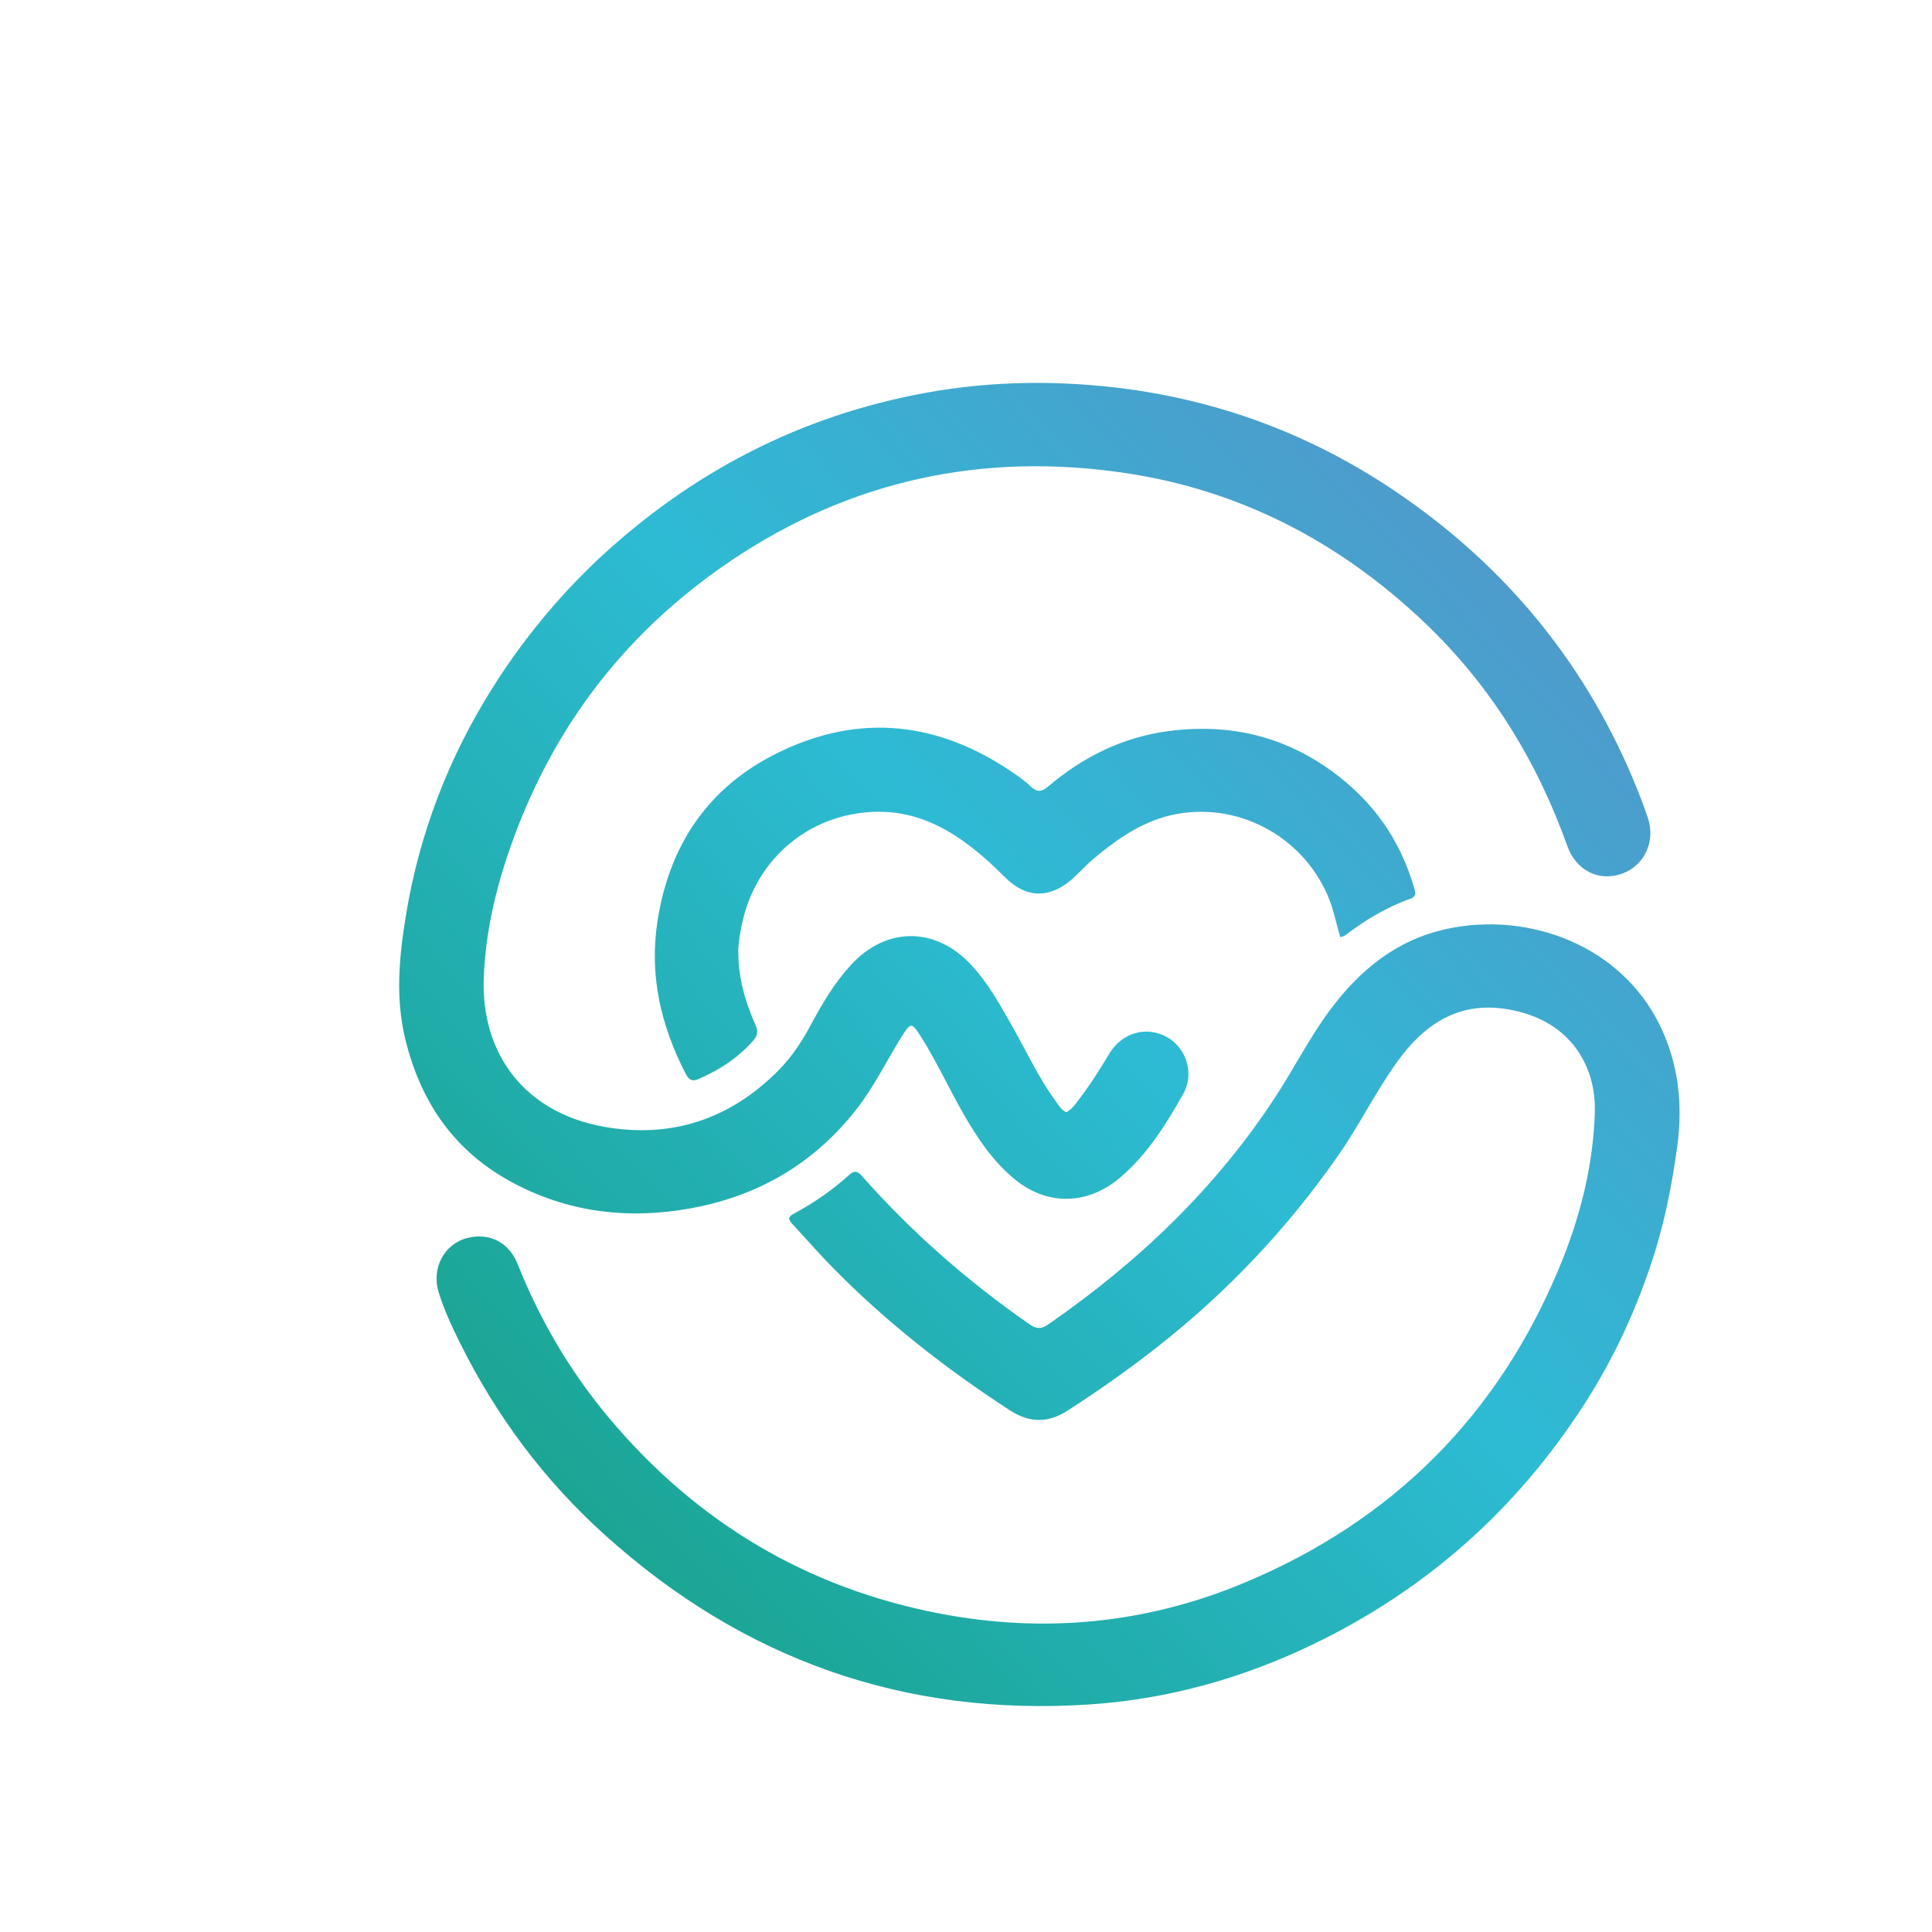
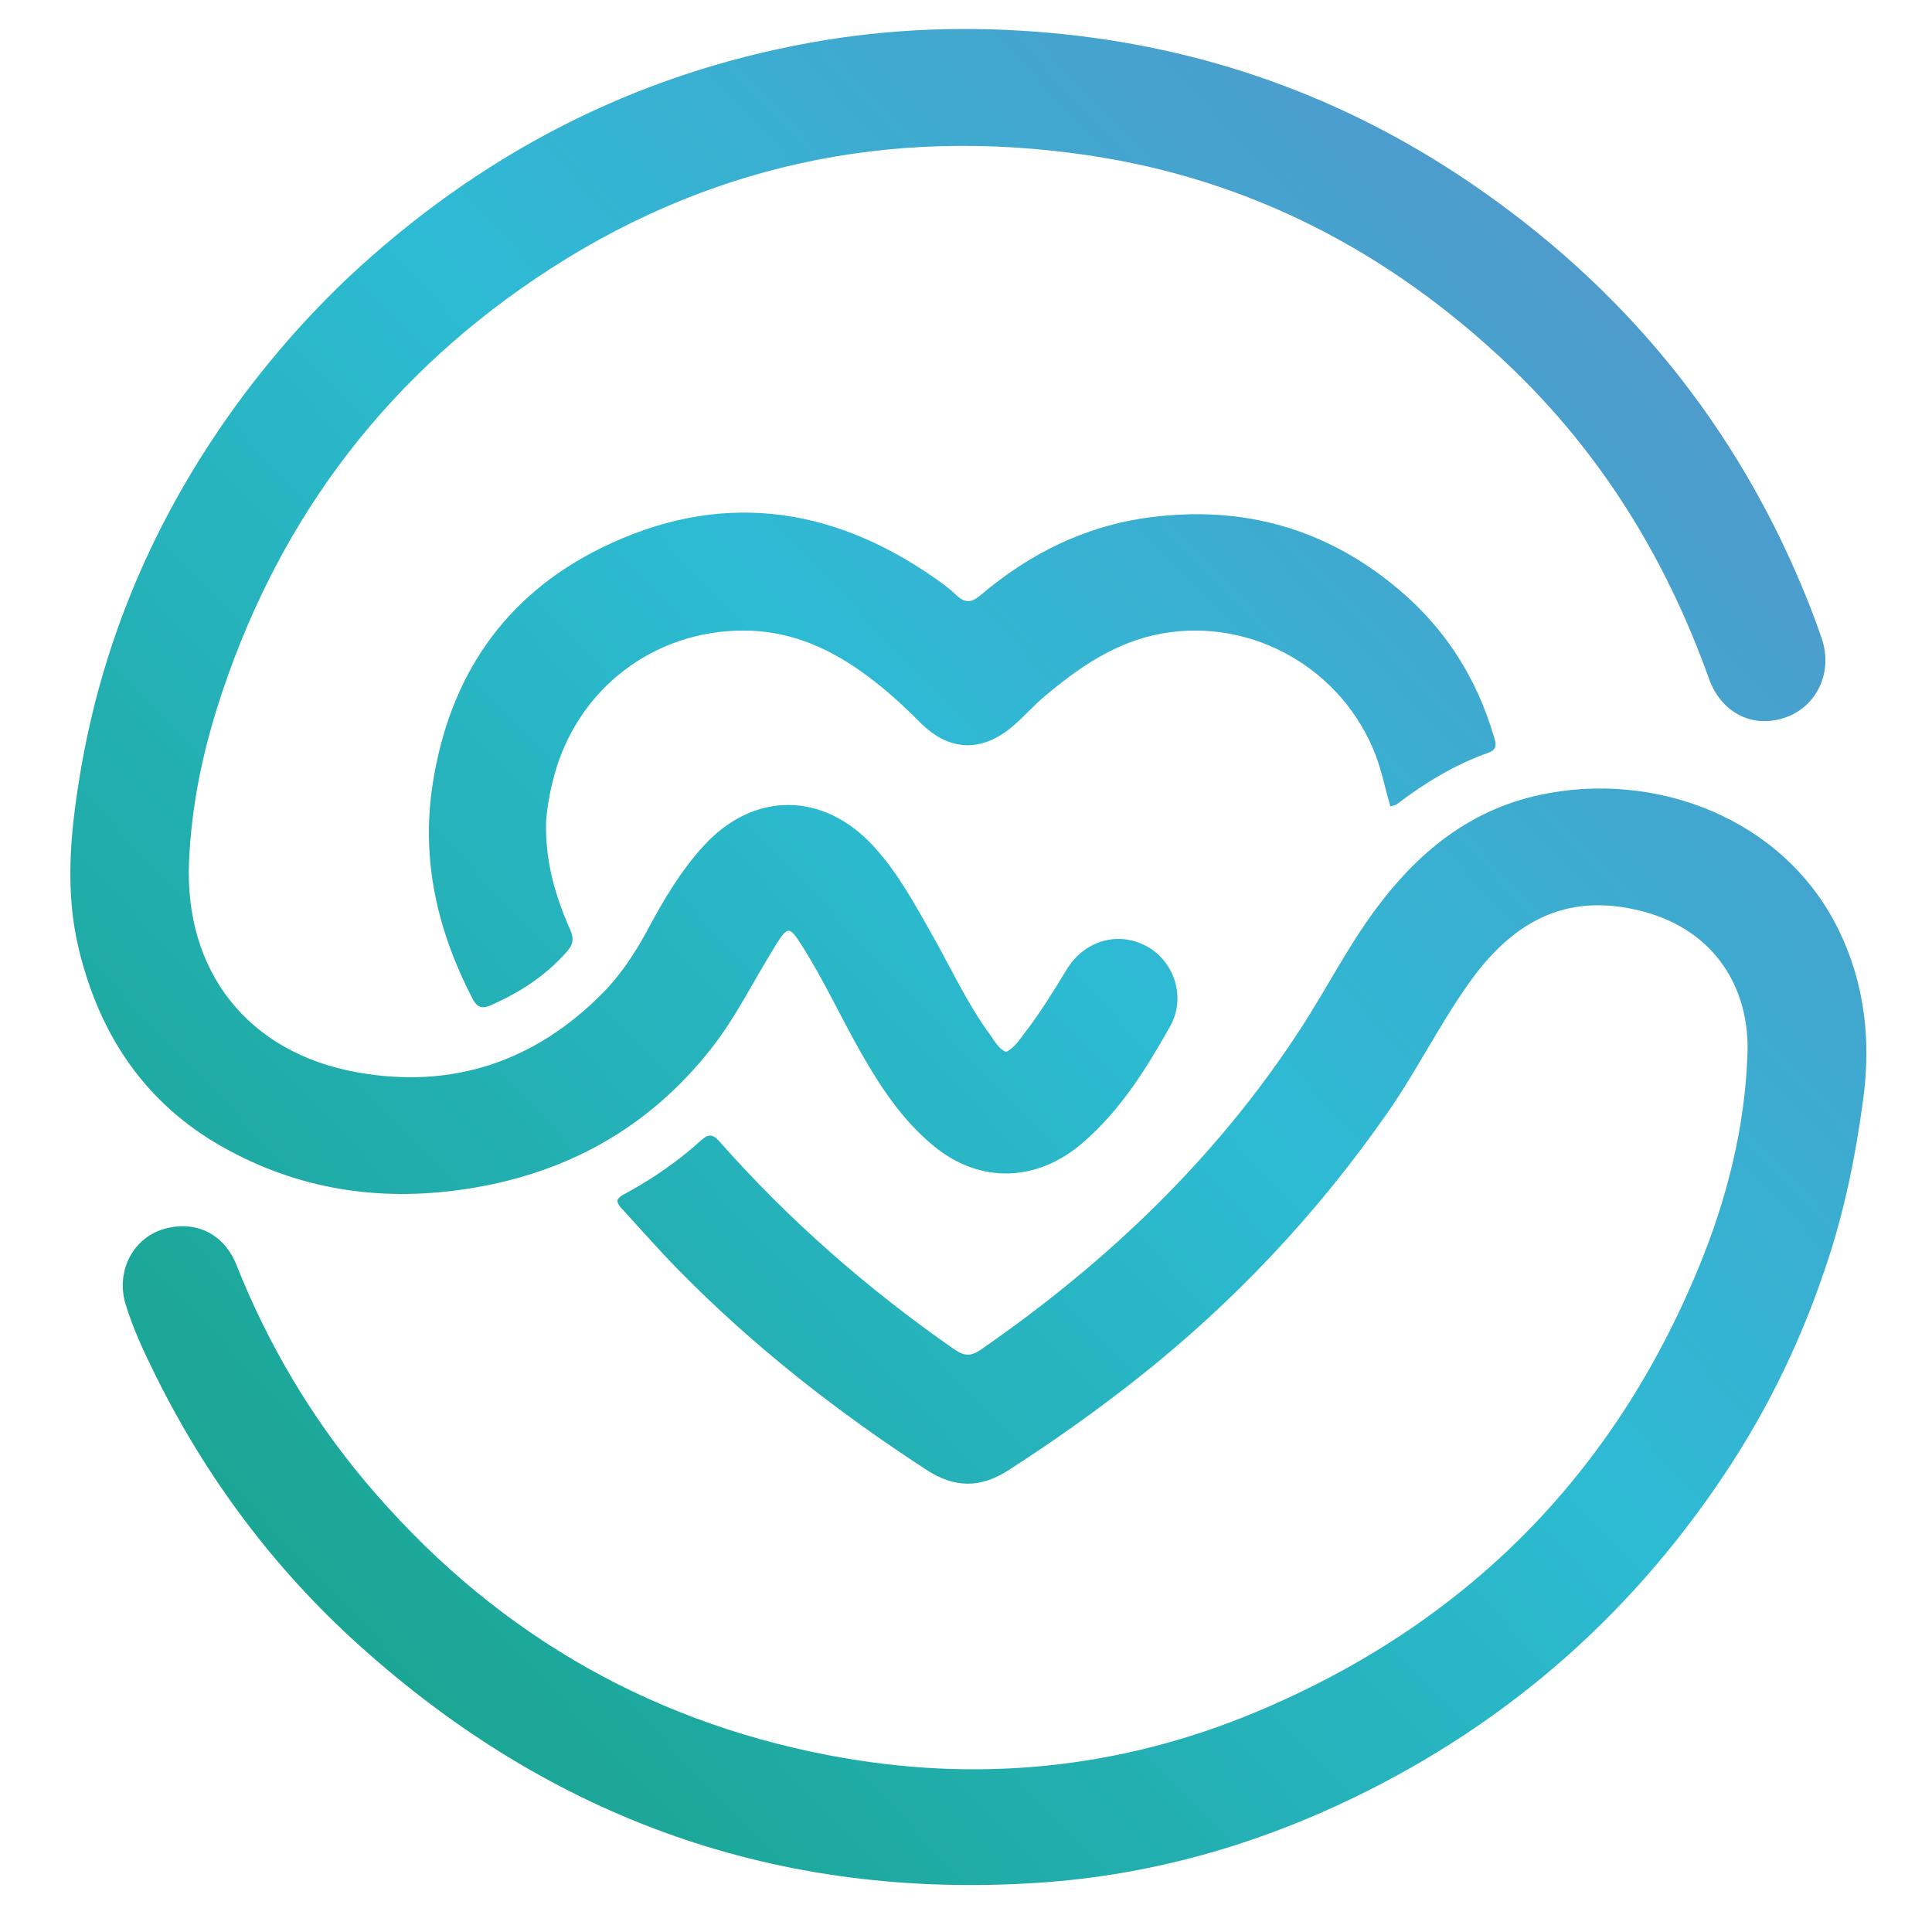
- <svg xmlns="http://www.w3.org/2000/svg" version="1.1" id="Layer_1" width="96" height="96" viewBox="0 0 1024 960" enable-background="new 0 0 1024 960" xml:space="preserve">
+ <svg xmlns="http://www.w3.org/2000/svg" version="1.1" id="Layer_1" width="96" height="96" viewBox="190 160 720 730" enable-background="new 0 0 1024 960" xml:space="preserve">
  <defs>
    <linearGradient id="careGradient" x1="206" y1="790" x2="862" y2="168" gradientUnits="userSpaceOnUse">
      <stop offset="0" stop-color="#16A085" />
      <stop offset="0.52" stop-color="#2DBBD4" />
      <stop offset="1" stop-color="#5A8FC9" />
    </linearGradient>
  </defs>
  <path fill="url(#careGradient)" opacity="1" stroke="none" d="M874.56,639.474 C865.772,665.536 854.212,689.829 839.497,712.611 C803.738,767.976 756.323,810.21 697.01,839.004 C659.304,857.308 619.597,868.561 577.739,871.373 C479.345,877.983 393.761,847.496 320.643,781.605 C288.449,752.592 262.979,718.439 243.751,679.638 C239.464,670.987 235.345,662.21 232.5,652.956 C228.556,640.122 235.479,627.241 247.717,624.15 C259.374,621.206 269.732,626.373 274.333,637.932 C286.205,667.756 302.276,695.081 322.899,719.656 C369.175,774.8 427.708,809.765 498.331,823.261 C553.411,833.786 607.544,828.627 659.482,806.921 C738.524,773.887 794.616,717.587 827.112,638.256 C837.639,612.555 844.406,585.632 845.289,557.799 C846.052,533.719 833.295,511.662 805.824,504.401 C775.564,496.402 755.446,509.643 739.781,531.83 C728.731,547.483 720.21,564.748 709.233,580.495 C682.446,618.921 650.705,652.595 613.887,681.535 C598.416,693.696 582.377,705.027 565.82,715.658 C555.434,722.327 545.645,722.267 535.125,715.421 C501.199,693.346 469.495,668.573 441.146,639.633 C434.154,632.495 427.547,624.979 420.795,617.606 C419.699,616.41 418.403,615.275 418.235,613.596 C419.013,611.959 420.494,611.422 421.78,610.718 C431.91,605.176 441.343,598.633 449.895,590.881 C452.533,588.489 454.249,588.359 456.791,591.241 C483.153,621.129 512.956,647.14 545.655,669.897 C549.187,672.356 551.807,672.578 555.427,670.077 C603.215,637.051 644.584,597.663 676.407,548.731 C686.124,533.789 694.188,517.807 704.844,503.461 C720.604,482.244 740.01,466.209 766.539,460.412 C810.041,450.907 859.08,468.905 879.815,511.544 C889.639,531.745 891.979,553.234 889.002,575.382 C886.092,597.038 881.803,618.385 874.56,639.474 z" />
  <path fill="url(#careGradient)" opacity="1" stroke="none" d="M316.202,265.196 C366.106,218.413 424.149,188.229 491.214,176.107 C521.307,170.669 551.669,169.672 582.216,172.461 C639.668,177.707 692.317,196.413 739.964,228.685 C798.512,268.341 841.517,320.855 867.922,386.671 C869.843,391.459 871.638,396.303 873.316,401.182 C877.641,413.755 871.711,426.744 859.778,431.039 C847.472,435.468 835.383,429.466 830.73,416.447 C814.544,371.163 790.016,331.208 755.026,297.963 C710.175,255.348 657.544,227.784 596.194,218.684 C520.797,207.501 450.711,222.497 387.264,265.315 C328.36,305.067 288.589,359.31 267.181,427.015 C261.195,445.948 257.34,465.386 256.434,485.211 C254.529,526.88 278.491,557.655 319.742,565.138 C355.65,571.651 386.965,561.289 412.706,535.238 C419.63,528.231 425.055,519.966 429.723,511.252 C435.793,499.924 442.301,488.885 451.081,479.368 C469.899,458.97 495.994,459.156 514.87,479.535 C524.17,489.576 530.524,501.459 537.181,513.182 C544.415,525.92 550.512,539.316 559.247,551.179 C560.899,553.423 562.152,556.065 565.105,557.509 C568.287,555.923 570.172,552.915 572.259,550.195 C578.049,542.651 583.052,534.574 587.963,526.443 C594.615,515.431 607.299,511.669 618.184,517.499 C628.679,523.12 633.268,536.896 627.143,547.772 C618.074,563.874 608.347,579.557 594.009,591.881 C576.872,606.61 555.439,607.401 537.974,593.152 C526.149,583.504 517.885,571.019 510.415,557.931 C502.655,544.334 496.17,530.031 487.705,516.828 C483.304,509.962 482.592,509.939 478.167,517.012 C469.957,530.136 463.219,544.186 453.57,556.405 C429.576,586.787 398.085,603.887 359.961,609.435 C327.918,614.098 297.478,609.327 269.243,593.458 C239.803,576.91 222.593,551.057 214.759,518.553 C209.493,496.704 211.578,474.9 215.148,453.146 C222.308,409.525 237.943,369.084 261.568,331.759 C276.964,307.436 295.108,285.323 316.202,265.196 z" />
  <path fill="url(#careGradient)" opacity="1" stroke="none" d="M391.335,470.279 C390.912,485.039 394.709,498.422 400.447,511.307 C401.87,514.502 401.663,516.733 399.359,519.381 C391.3,528.641 381.345,535.073 370.201,539.935 C366.806,541.416 365.047,540.286 363.484,537.258 C350.32,511.759 344.023,485.085 348.481,456.259 C354.756,415.688 375.485,385.068 412.298,366.981 C456.137,345.441 498.415,350.638 538.195,378.421 C541.058,380.421 543.897,382.526 546.42,384.927 C549.579,387.934 552.074,387.796 555.427,384.948 C573.978,369.195 595.036,358.686 619.386,355.488 C654.807,350.837 686.33,359.706 713.695,382.875 C731.107,397.616 742.83,416.024 749.317,437.843 C750.102,440.483 751.205,443.061 747.454,444.388 C734.756,448.878 723.414,455.782 712.754,463.905 C712.275,464.27 711.559,464.324 710.37,464.715 C708.393,458.233 707.207,451.736 704.869,445.57 C692.5,412.948 658.378,393.254 624.046,399.369 C606.726,402.454 592.762,412.125 579.641,423.146 C575.572,426.565 572.055,430.637 568.032,434.117 C556.137,444.406 543.71,444.142 532.522,432.844 C525.454,425.707 518.047,419.074 509.843,413.323 C496.596,404.038 482.198,398.2 465.703,398.256 C431.824,398.37 403.205,420.346 394.372,453.164 C392.898,458.638 391.862,464.176 391.335,470.279 z" />
</svg>
